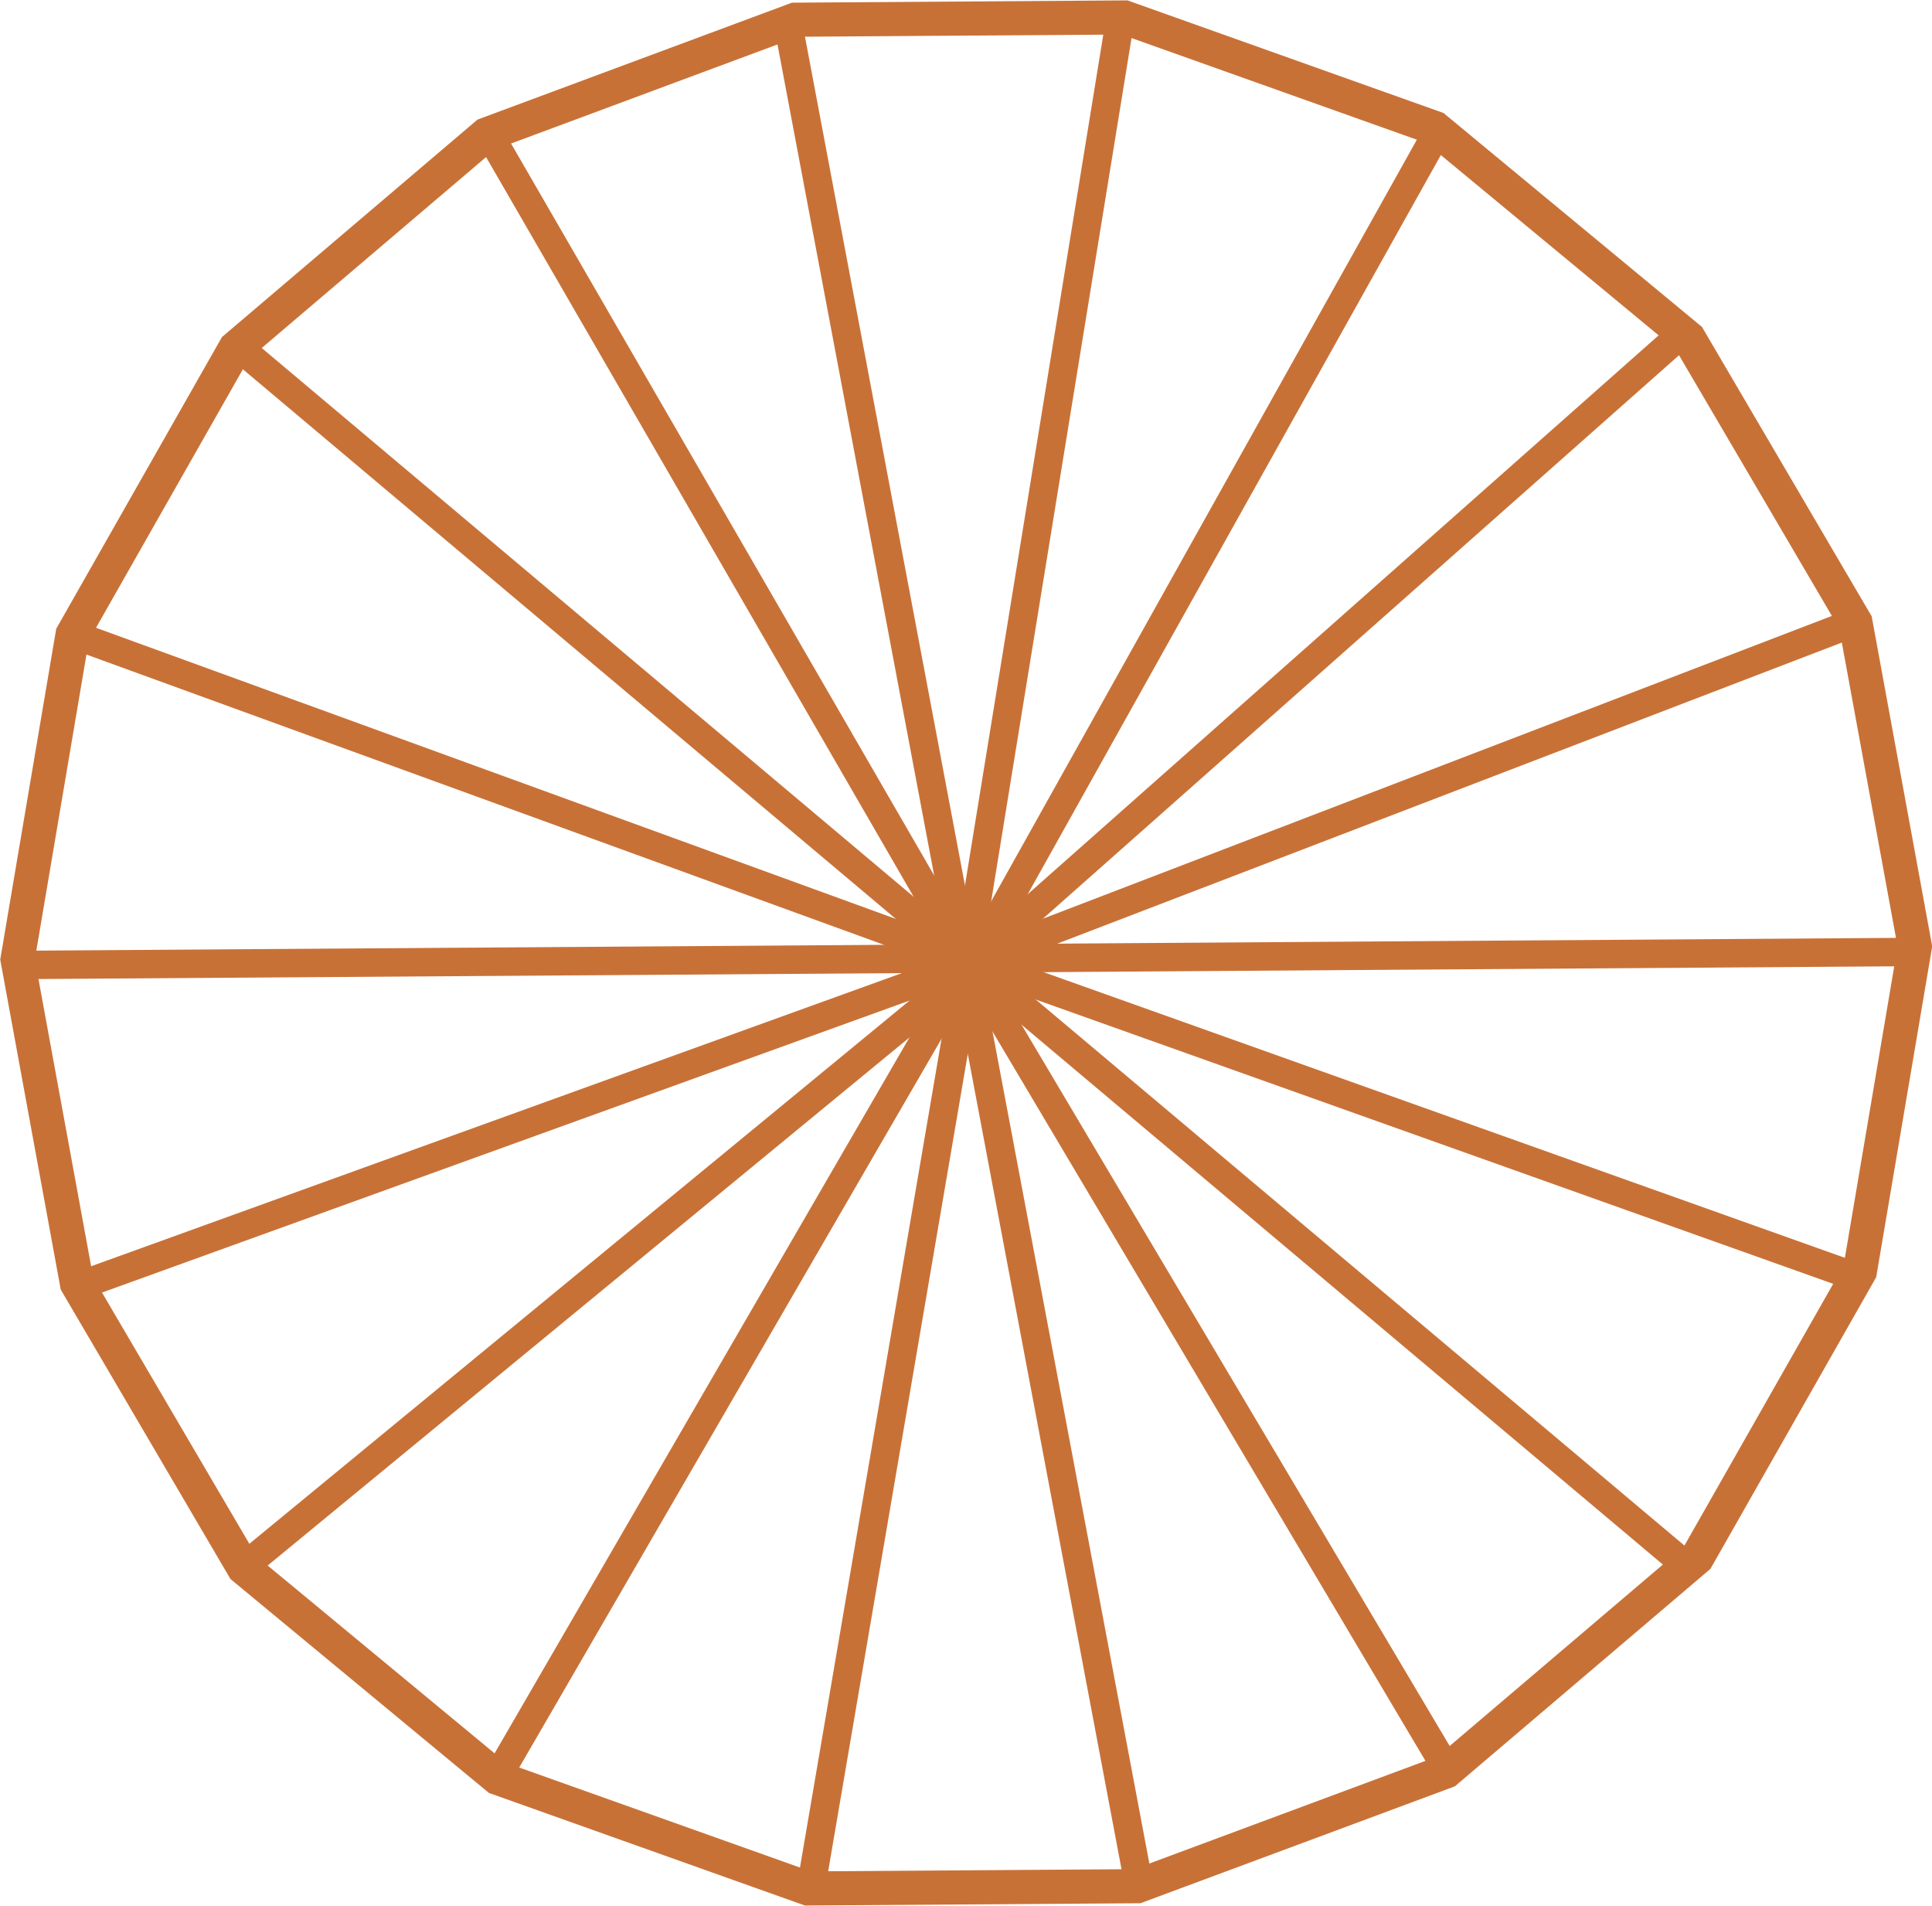
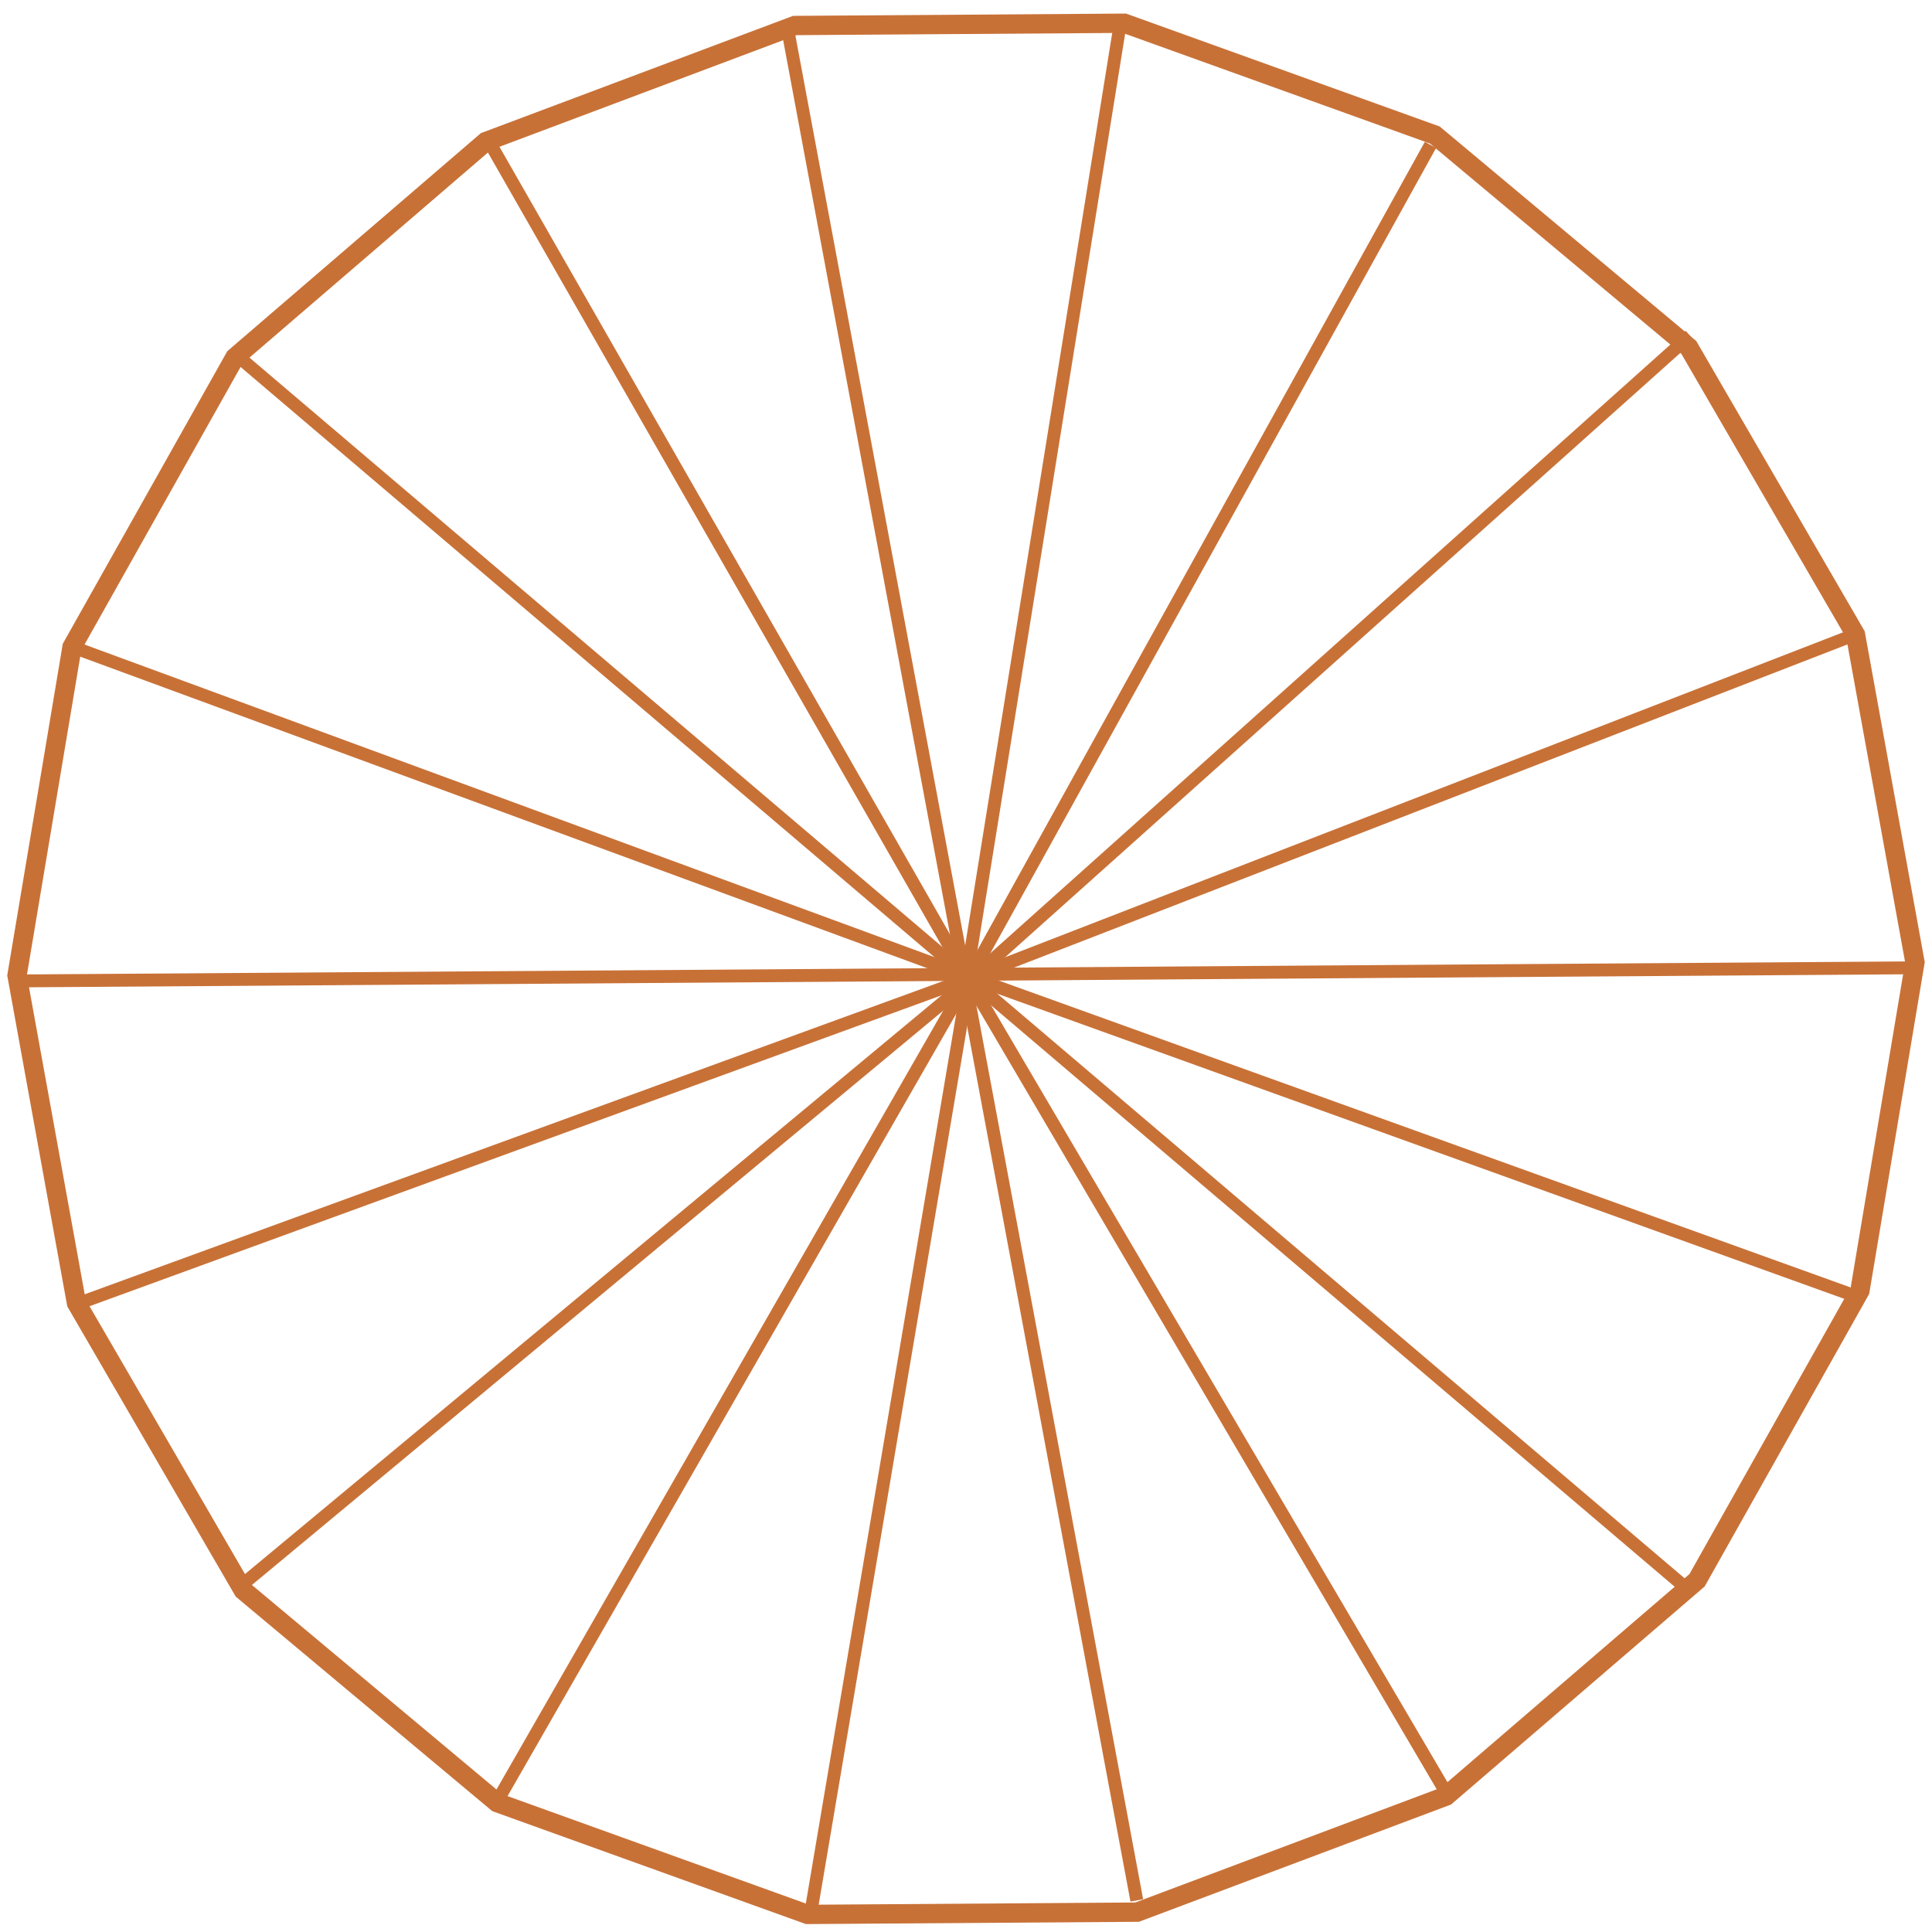
- <svg xmlns="http://www.w3.org/2000/svg" id="svg3032" height="67.031" width="67.969" version="1.1">
-   <g id="layer1" transform="translate(3.1875,12.375)" stroke="#c87137" fill="none">
-     <path id="path3895" stroke-dashoffset="0" transform="translate(-0.4375,1.40625)" stroke-dasharray="none" stroke-miterlimit="4.7" stroke-width="1.2" d="m56.954,41.017-8.828,7.511-10.865,4.039-11.591,0.079l-10.918-3.889-8.93-7.39-5.864-9.998-2.091-11.401,1.935-11.428,5.727-10.078,8.828-7.511,10.865-4.039,11.591-0.079,10.919,3.89,8.93,7.39,5.864,9.998,2.091,11.401-1.935,11.428z" />
-     <path id="path3916" stroke-linejoin="miter" d="M1,33.94,67.364,33.486" transform="translate(-3.1875,-12.375)" stroke-linecap="butt" stroke-width="1px" />
-     <path id="path3918" stroke-linejoin="miter" d="M27.727,0.849,40,65.94" transform="translate(-3.1875,-12.375)" stroke-linecap="butt" stroke-width="1px" />
-     <path id="path3920" stroke-linejoin="miter" d="M39.455,0.395,34,33.94,2.818,45.213" transform="translate(-3.1875,-12.375)" stroke-linecap="butt" stroke-width="1px" />
-     <path id="path3922" stroke-linejoin="miter" d="M50.455,4.849,34.091,34.122,8.454,55.213" transform="translate(-3.1875,-12.375)" stroke-linecap="butt" stroke-width="1px" />
-     <path id="path3924" stroke-linejoin="miter" d="M59.455,11.486,34,34.031,17.455,62.577" transform="translate(-3.1875,-12.375)" stroke-linecap="butt" stroke-width="1px" />
-     <path id="path3926" stroke-linejoin="miter" d="m65.364,21.849-31.273,12-5.545,32.455" transform="translate(-3.1875,-12.375)" stroke-linecap="butt" stroke-width="1px" />
-     <path id="path3928" stroke-linejoin="miter" d="M17.182,4.668,34,33.759,65.364,44.94" transform="translate(-3.1875,-12.375)" stroke-linecap="butt" stroke-width="1px" />
-     <path id="path3930" stroke-linejoin="miter" d="m8.182,12.031,51.091,43" transform="translate(-3.1875,-12.375)" stroke-linecap="butt" stroke-width="1px" />
-     <path id="path3932" stroke-linejoin="miter" d="M2.273,22.213,34,33.759,51,62.395" transform="translate(-3.1875,-12.375)" stroke-linecap="butt" stroke-width="1px" />
-   </g>
+ <svg xmlns="http://www.w3.org/2000/svg" id="svg3032" height="300" width="300" version="1.1">
+   <path d="m263.52,245.38-38.977,33.515-47.971,18.021-51.176,0.354l-48.201-17.36-39.428-32.97-25.891-44.61-9.231-50.87,8.541-50.99,25.285-44.972,38.975-33.514,47.97-18.022,51.176-0.354,48.209,17.356,39.428,32.972,25.891,44.612,9.232,50.871-8.542,50.992z" stroke-dashoffset="0" stroke="#c87137" stroke-miterlimit="4.7" stroke-dasharray="none" stroke-width="3" fill="none" />
+   <path stroke-linejoin="miter" d="M4.046,152.31,297.05,150.28" stroke="#c87137" stroke-linecap="butt" stroke-miterlimit="4" stroke-dasharray="none" stroke-width="2" fill="none" />
+   <path stroke-linejoin="miter" d="M122.33,4.657,176.52,295.09" stroke="#c87137" stroke-linecap="butt" stroke-miterlimit="4" stroke-dasharray="none" stroke-width="2" fill="none" />
+   <path stroke-linejoin="miter" d="M174.12,2.63,150.03,152.09,12.356,202.33" stroke="#c87137" stroke-linecap="butt" stroke-miterlimit="4" stroke-dasharray="none" stroke-width="1.999" fill="none" />
+   <path stroke-linejoin="miter" d="M222.12,22.502,150.09,152.62,37.239,246.38" stroke="#c87137" stroke-linecap="butt" stroke-miterlimit="4" stroke-dasharray="none" stroke-width="1.993" fill="none" />
+   <path stroke-linejoin="miter" d="M262.42,52.118,150.03,152.71,76.981,280.08" stroke="#c87137" stroke-linecap="butt" stroke-miterlimit="4" stroke-dasharray="none" stroke-width="2" fill="none" />
+   <path stroke-linejoin="miter" d="M288.51,98.357,150.43,151.9,125.95,296.71" stroke="#c87137" stroke-linecap="butt" stroke-miterlimit="4" stroke-dasharray="none" stroke-width="2" fill="none" />
+   <path stroke-linejoin="miter" d="M75.776,21.694,150.03,151.5,288.51,201.39" stroke="#c87137" stroke-linecap="butt" stroke-miterlimit="4" stroke-dasharray="none" stroke-width="2" fill="none" />
+   <path stroke-linejoin="miter" d="M36.038,54.549,261.61,246.41" stroke="#c87137" stroke-linecap="butt" stroke-miterlimit="4" stroke-dasharray="none" stroke-width="2" fill="none" />
+   <path stroke-linejoin="miter" d="M9.949,99.981,150.03,151.5,225.09,279.27" stroke="#c87137" stroke-linecap="butt" stroke-miterlimit="4" stroke-dasharray="none" stroke-width="2" fill="none" />
</svg>
